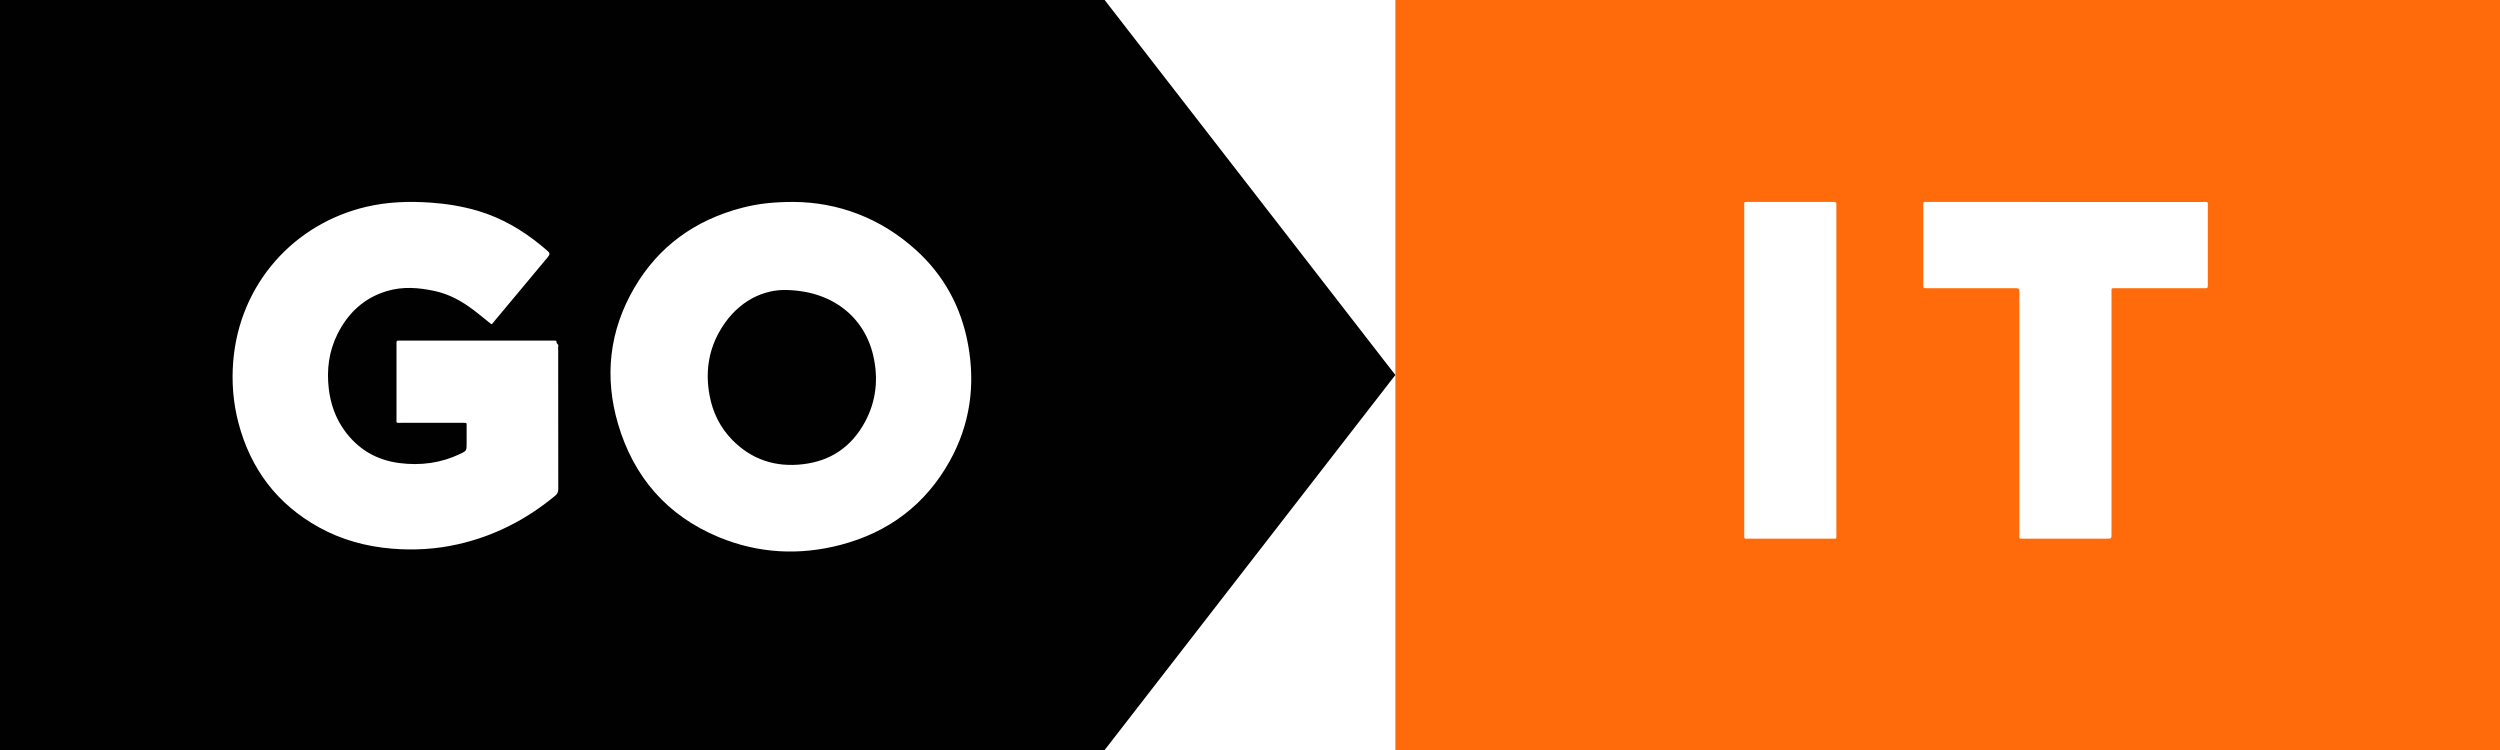
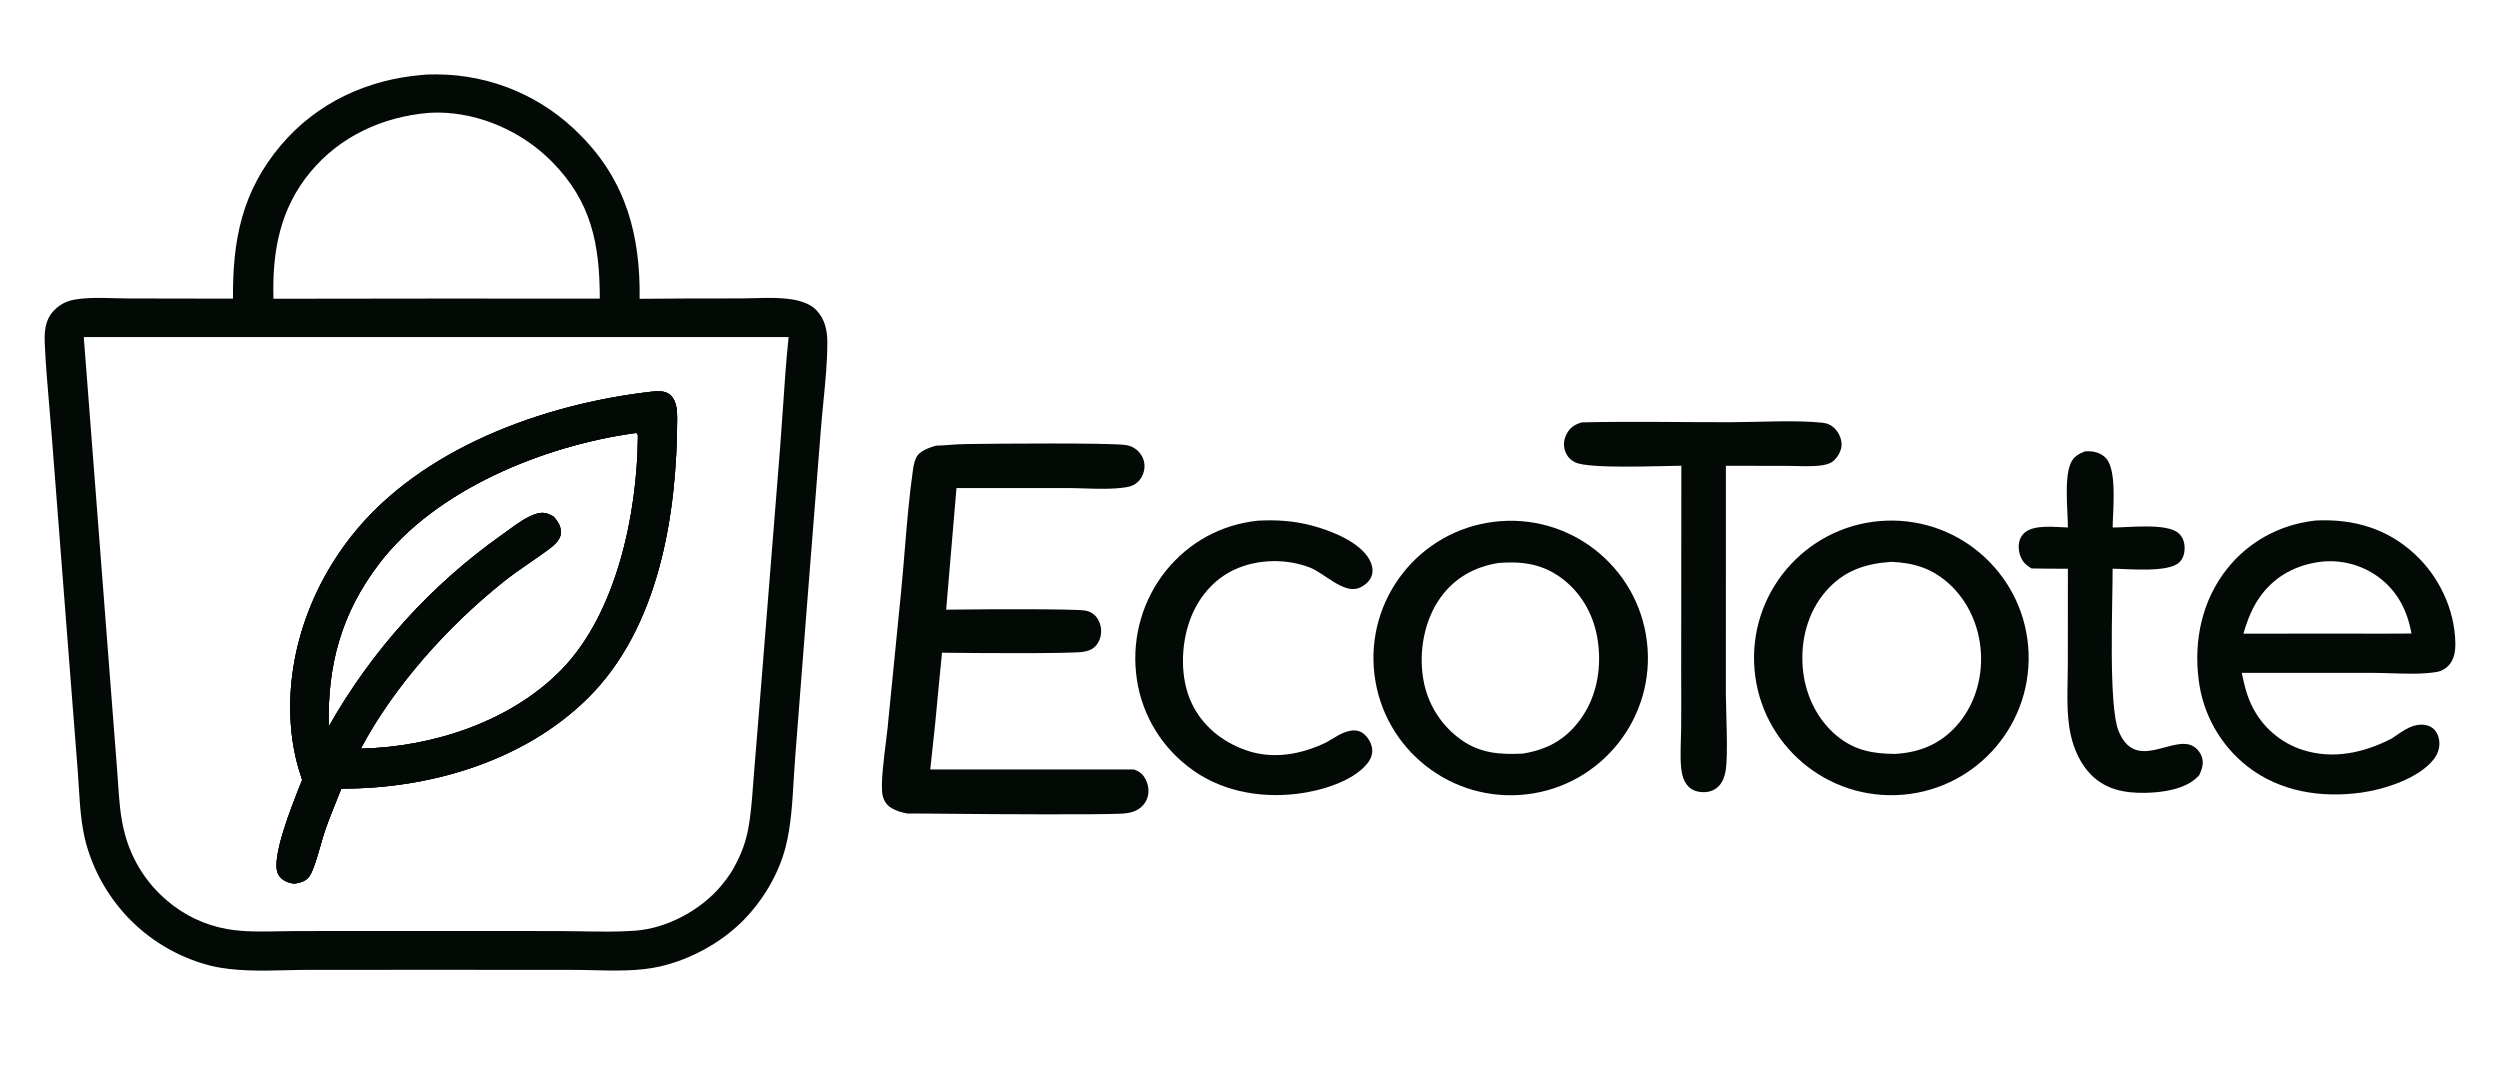
- <svg xmlns="http://www.w3.org/2000/svg" width="100" height="30" viewBox="0 0 100 30" fill="none">
-   <path fill-rule="evenodd" clip-rule="evenodd" d="M100 0H55.815V30H100V0ZM69.769 8.26V14.804V21.317C69.769 21.331 69.769 21.344 69.769 21.358L69.769 21.358V21.358C69.77 21.386 69.771 21.413 69.769 21.44C69.762 21.515 69.782 21.56 69.869 21.548C69.89 21.546 69.91 21.546 69.931 21.547C69.941 21.547 69.952 21.548 69.962 21.548C70.328 21.548 70.694 21.548 71.06 21.548H71.063C71.794 21.548 72.527 21.549 73.259 21.548C73.282 21.548 73.302 21.548 73.32 21.548C73.391 21.549 73.425 21.549 73.441 21.532C73.457 21.517 73.456 21.485 73.455 21.424V21.424C73.454 21.403 73.454 21.379 73.454 21.351V8.279C73.454 8.268 73.454 8.258 73.453 8.248C73.453 8.227 73.452 8.207 73.454 8.186C73.462 8.109 73.435 8.069 73.352 8.078C73.335 8.081 73.318 8.08 73.301 8.079L73.301 8.079C73.292 8.079 73.283 8.078 73.274 8.078C72.905 8.078 72.535 8.078 72.166 8.078H72.165H72.165C71.426 8.078 70.686 8.077 69.947 8.078C69.925 8.078 69.905 8.078 69.888 8.078C69.828 8.077 69.797 8.077 69.782 8.092C69.766 8.107 69.767 8.138 69.768 8.2C69.768 8.217 69.769 8.237 69.769 8.26ZM88.124 8.079H82.627C80.795 8.079 78.963 8.079 77.133 8.077L77.113 8.077L77.091 8.078C77.064 8.078 77.037 8.078 77.009 8.077C76.947 8.074 76.925 8.104 76.93 8.161C76.931 8.178 76.931 8.195 76.93 8.212C76.93 8.22 76.93 8.229 76.93 8.238V11.364L76.93 11.396C76.93 11.463 76.93 11.496 76.946 11.512C76.962 11.528 76.994 11.528 77.056 11.527L77.099 11.527H80.552C80.665 11.527 80.721 11.527 80.748 11.555C80.775 11.582 80.775 11.636 80.775 11.743V21.382C80.775 21.4 80.775 21.417 80.775 21.431V21.431C80.774 21.487 80.773 21.515 80.788 21.531C80.803 21.547 80.837 21.547 80.906 21.547L80.941 21.547H80.987H84.254C84.358 21.547 84.41 21.547 84.435 21.521C84.46 21.496 84.46 21.445 84.46 21.346V11.707C84.46 11.686 84.46 11.668 84.46 11.652C84.459 11.592 84.458 11.561 84.474 11.545C84.49 11.528 84.525 11.528 84.599 11.528L84.645 11.529H88.16C88.311 11.529 88.311 11.529 88.313 11.379V11.333V8.268C88.313 8.247 88.313 8.228 88.313 8.211V8.211C88.314 8.143 88.315 8.11 88.298 8.093C88.282 8.077 88.249 8.078 88.183 8.078C88.166 8.079 88.146 8.079 88.124 8.079Z" style="fill: rgb(255,107,10)" />
-   <path fill-rule="evenodd" clip-rule="evenodd" d="M44.186 0H0V30H44.186L55.814 15L44.186 0ZM19.455 12.808C19.522 12.862 19.589 12.916 19.657 12.971C19.702 12.944 19.73 12.906 19.756 12.87L19.756 12.87C19.763 12.862 19.769 12.854 19.775 12.846C20.013 12.563 20.25 12.278 20.487 11.993C20.962 11.425 21.436 10.857 21.91 10.287C22.005 10.173 22.002 10.12 21.893 10.028C21.808 9.954 21.721 9.882 21.633 9.809C20.88 9.193 20.053 8.713 19.117 8.434C18.491 8.249 17.852 8.148 17.201 8.103C16.353 8.046 15.512 8.074 14.679 8.266C11.761 8.938 9.584 11.352 9.329 14.448C9.261 15.283 9.326 16.11 9.539 16.921C10.026 18.759 11.082 20.166 12.759 21.093C13.672 21.598 14.662 21.865 15.702 21.948C16.583 22.019 17.455 21.965 18.316 21.771C19.772 21.443 21.058 20.78 22.203 19.833C22.294 19.758 22.331 19.683 22.331 19.562C22.328 18.089 22.328 16.614 22.328 15.14L22.328 14.035C22.328 14.016 22.327 13.997 22.326 13.977C22.323 13.934 22.32 13.891 22.331 13.852C22.345 13.806 22.32 13.78 22.296 13.755C22.277 13.734 22.257 13.713 22.26 13.682C22.266 13.632 22.232 13.624 22.192 13.624H22.084H16.046C16.034 13.624 16.022 13.624 16.01 13.625C15.986 13.625 15.961 13.626 15.938 13.624C15.876 13.618 15.856 13.649 15.86 13.706C15.862 13.729 15.862 13.754 15.861 13.778C15.861 13.79 15.86 13.802 15.86 13.813C15.86 14.137 15.86 14.46 15.86 14.784C15.86 15.43 15.859 16.077 15.86 16.724C15.86 16.751 15.86 16.774 15.859 16.794C15.858 16.853 15.857 16.883 15.872 16.899C15.888 16.915 15.921 16.915 15.99 16.914H15.99C16.007 16.914 16.026 16.913 16.048 16.913H18.479C18.5 16.913 18.519 16.913 18.536 16.913C18.603 16.912 18.636 16.912 18.652 16.928C18.666 16.943 18.666 16.973 18.665 17.032C18.665 17.052 18.664 17.076 18.665 17.105C18.666 17.245 18.665 17.385 18.665 17.525C18.665 17.595 18.665 17.666 18.665 17.736V17.741C18.665 18.03 18.665 18.032 18.403 18.158C17.636 18.524 16.826 18.629 15.99 18.524C15.061 18.409 14.318 17.97 13.773 17.211C13.418 16.716 13.225 16.159 13.152 15.558C13.061 14.791 13.154 14.054 13.502 13.357C13.922 12.521 14.556 11.921 15.469 11.645C16.108 11.451 16.755 11.502 17.396 11.642C17.977 11.768 18.483 12.052 18.95 12.407C19.12 12.536 19.286 12.671 19.455 12.808L19.455 12.808L19.455 12.808ZM36.654 10.014C35.222 8.711 33.516 8.091 31.752 8.077C30.938 8.078 30.329 8.144 29.683 8.312C27.81 8.8 26.343 9.848 25.369 11.52C24.369 13.236 24.166 15.076 24.725 16.969C25.351 19.085 26.684 20.625 28.746 21.483C30.331 22.14 31.972 22.228 33.627 21.794C35.55 21.29 37.025 20.177 37.991 18.44C38.805 16.975 39.023 15.404 38.72 13.764C38.447 12.29 37.766 11.027 36.654 10.014ZM28.745 13.322C29.369 12.172 30.366 11.62 31.334 11.599C33.297 11.594 34.581 12.698 34.931 14.229C35.143 15.152 35.049 16.048 34.595 16.886C34.061 17.87 33.228 18.443 32.107 18.57C31.023 18.695 30.076 18.389 29.304 17.61C28.808 17.11 28.509 16.502 28.383 15.815C28.221 14.945 28.321 14.103 28.745 13.322Z" style="fill: #010101" />
+ <svg xmlns="http://www.w3.org/2000/svg" width="84" height="36" viewBox="0 0 84 36" fill="none">
+   <path d="M14.663 2.5C14.503 2.5 14.334 2.5 14.176 2.519C12.335 2.673 10.645 3.454 9.44 4.878C8.13 6.428 7.813 8.061 7.828 10.034L4.322 10.028C4.165 10.028 4.003 10.024 3.839 10.019C3.381 10.007 2.906 9.993 2.478 10.072C2.219 10.119 1.994 10.245 1.812 10.434C1.494 10.765 1.486 11.184 1.507 11.612C1.539 12.288 1.597 12.965 1.655 13.641C1.687 14.008 1.718 14.376 1.746 14.743L2.328 22.262L2.611 25.892C2.625 26.072 2.636 26.253 2.647 26.434C2.687 27.084 2.728 27.744 2.899 28.365C3.196 29.422 3.783 30.375 4.594 31.114C5.303 31.758 6.161 32.218 7.09 32.451C7.876 32.641 8.789 32.62 9.646 32.599C9.901 32.593 10.152 32.587 10.392 32.587L15.112 32.586L19.234 32.588C19.459 32.588 19.691 32.593 19.925 32.599C20.687 32.617 21.48 32.636 22.192 32.47C23.193 32.237 24.206 31.688 24.936 30.963C25.616 30.288 26.159 29.388 26.397 28.457C26.578 27.746 26.624 26.965 26.668 26.207C26.683 25.963 26.697 25.721 26.715 25.485L27.102 20.506L27.584 14.392C27.608 14.09 27.638 13.784 27.668 13.479C27.734 12.816 27.8 12.148 27.798 11.492C27.798 11.089 27.712 10.713 27.424 10.414C27.225 10.208 26.9 10.107 26.625 10.062C26.213 9.995 25.761 10.007 25.324 10.019C25.162 10.023 25.003 10.027 24.848 10.027C23.745 10.025 22.642 10.029 21.54 10.039L21.492 10.04C21.518 7.927 21.048 6.114 19.529 4.569C18.26 3.254 16.513 2.508 14.686 2.5L14.663 2.5ZM21.345 14.551L21.404 14.555C21.406 14.559 21.407 14.563 21.409 14.566C21.409 14.568 21.41 14.57 21.411 14.571C21.413 14.578 21.416 14.583 21.418 14.588L21.42 14.594C21.431 14.618 21.433 14.623 21.433 14.663C21.414 17.253 20.72 20.589 18.881 22.486C17.179 24.243 14.535 25.105 12.123 25.153C13.247 23.041 15.051 21.037 16.913 19.55C17.201 19.32 17.502 19.112 17.804 18.904C17.998 18.77 18.192 18.636 18.383 18.496C18.568 18.36 18.818 18.176 18.844 17.928C18.868 17.7 18.747 17.523 18.604 17.359C18.404 17.243 18.257 17.195 18.028 17.262C17.704 17.357 17.377 17.597 17.082 17.814C17.003 17.872 16.927 17.927 16.854 17.978C14.467 19.669 12.484 21.866 11.046 24.413C10.998 22.341 11.469 20.605 12.74 18.938C14.647 16.437 18.298 14.967 21.345 14.551ZM2.815 11.326L26.497 11.326C26.413 12.123 26.359 12.928 26.305 13.732C26.274 14.18 26.244 14.627 26.209 15.073L25.571 23.064L25.332 26.009C25.322 26.137 25.312 26.265 25.302 26.394C25.264 26.902 25.226 27.415 25.128 27.912C25.027 28.422 24.831 28.866 24.567 29.311C24.465 29.466 24.354 29.616 24.235 29.758C23.549 30.578 22.422 31.189 21.351 31.27C20.768 31.314 20.168 31.303 19.574 31.293C19.317 31.288 19.061 31.283 18.808 31.283L13.894 31.281L9.984 31.283C9.796 31.283 9.604 31.287 9.41 31.291C8.817 31.303 8.21 31.316 7.64 31.218C6.893 31.087 6.194 30.758 5.618 30.264C4.928 29.683 4.433 28.903 4.199 28.032C4.04 27.454 4 26.838 3.961 26.234C3.951 26.082 3.941 25.931 3.929 25.781L3.697 22.785L2.815 11.326ZM21.871 13.163L21.853 13.165C18.258 13.581 14.165 15.059 11.842 17.971C10.348 19.843 9.532 22.277 9.802 24.675C9.861 25.201 9.98 25.704 10.152 26.205C10.132 26.255 10.109 26.314 10.082 26.382C9.787 27.124 9.101 28.847 9.339 29.357C9.408 29.504 9.549 29.603 9.701 29.651C9.764 29.671 9.827 29.683 9.893 29.69C10.094 29.657 10.28 29.615 10.401 29.435C10.532 29.241 10.665 28.776 10.779 28.378C10.833 28.188 10.883 28.014 10.926 27.891C11.074 27.472 11.242 27.059 11.409 26.647L11.411 26.642C11.431 26.594 11.45 26.546 11.47 26.497C14.434 26.506 17.601 25.578 19.745 23.462C22.144 21.095 22.748 17.279 22.753 14.049C22.753 13.794 22.735 13.492 22.549 13.297C22.435 13.177 22.262 13.141 22.102 13.145C22.025 13.146 21.948 13.155 21.871 13.163ZM14.375 3.795C14.489 3.788 14.605 3.782 14.72 3.783C16.128 3.792 17.538 4.422 18.527 5.415C19.874 6.766 20.15 8.2 20.153 10.034L14.994 10.031L9.188 10.038C9.144 8.462 9.398 7.022 10.432 5.777C11.426 4.581 12.844 3.932 14.375 3.795Z" fill="#030A06" />
+   <path d="M21.404 14.555L21.345 14.551C18.298 14.967 14.647 16.437 12.74 18.938C11.469 20.605 10.998 22.341 11.046 24.413C12.484 21.866 14.467 19.669 16.854 17.978C16.927 17.927 17.003 17.872 17.082 17.814C17.377 17.597 17.704 17.357 18.028 17.262C18.257 17.195 18.404 17.243 18.604 17.359C18.747 17.523 18.868 17.7 18.844 17.928C18.818 18.176 18.568 18.36 18.383 18.496C18.192 18.636 17.998 18.77 17.804 18.904C17.502 19.112 17.201 19.32 16.913 19.55C15.051 21.037 13.247 23.041 12.123 25.153C14.535 25.105 17.179 24.243 18.881 22.486C20.72 20.589 21.414 17.253 21.433 14.663C21.433 14.623 21.431 14.618 21.42 14.594C21.418 14.588 21.415 14.58 21.411 14.571C21.409 14.566 21.407 14.561 21.404 14.555ZM21.853 13.165L21.871 13.163C21.948 13.155 22.025 13.146 22.102 13.145C22.262 13.141 22.435 13.177 22.549 13.297C22.735 13.492 22.753 13.794 22.753 14.049C22.748 17.279 22.144 21.095 19.745 23.462C17.601 25.578 14.434 26.506 11.47 26.497C11.45 26.546 11.431 26.594 11.411 26.642L11.409 26.647C11.242 27.059 11.074 27.472 10.926 27.891C10.883 28.014 10.833 28.188 10.779 28.378C10.665 28.776 10.532 29.241 10.401 29.435C10.28 29.615 10.094 29.657 9.893 29.69C9.827 29.683 9.764 29.671 9.701 29.651C9.549 29.603 9.408 29.504 9.339 29.357C9.101 28.847 9.787 27.124 10.082 26.382C10.109 26.314 10.132 26.255 10.152 26.205C9.98 25.704 9.861 25.201 9.802 24.675C9.532 22.277 10.348 19.843 11.842 17.971C14.165 15.059 18.258 13.581 21.853 13.165Z" fill="#030A06" />
+   <path d="M21.871 13.163L21.853 13.165C18.258 13.581 14.165 15.059 11.842 17.971C10.348 19.843 9.532 22.277 9.802 24.675C9.861 25.201 9.98 25.704 10.152 26.205C10.133 26.255 10.109 26.314 10.082 26.382C9.787 27.124 9.101 28.847 9.34 29.357C9.409 29.504 9.549 29.603 9.701 29.651C9.764 29.671 9.827 29.683 9.893 29.69C10.094 29.657 10.28 29.615 10.402 29.435C10.532 29.241 10.665 28.776 10.779 28.378C10.833 28.188 10.883 28.014 10.927 27.891C11.074 27.472 11.242 27.059 11.409 26.647C11.41 26.645 11.411 26.644 11.411 26.642C11.431 26.594 11.451 26.546 11.47 26.497C14.435 26.506 17.601 25.578 19.745 23.462C22.144 21.095 22.748 17.279 22.753 14.049C22.753 13.794 22.735 13.492 22.549 13.297C22.435 13.177 22.262 13.141 22.102 13.145C22.025 13.146 21.948 13.155 21.871 13.163ZM21.345 14.551L21.404 14.555C21.407 14.561 21.409 14.566 21.411 14.571C21.415 14.581 21.418 14.588 21.421 14.594C21.431 14.618 21.433 14.623 21.433 14.663C21.414 17.253 20.72 20.589 18.882 22.486C17.179 24.243 14.535 25.105 12.124 25.153C13.247 23.041 15.052 21.037 16.913 19.55C17.201 19.32 17.503 19.112 17.804 18.904C17.998 18.77 18.192 18.636 18.383 18.496C18.569 18.36 18.818 18.176 18.844 17.928C18.868 17.7 18.747 17.523 18.604 17.359C18.404 17.243 18.257 17.195 18.029 17.262C17.704 17.357 17.377 17.597 17.082 17.814C17.004 17.872 16.927 17.927 16.855 17.978C14.467 19.669 12.484 21.866 11.046 24.413C10.998 22.341 11.47 20.605 12.74 18.938C14.648 16.437 18.298 14.967 21.345 14.551Z" fill="#030A06" />
+   <path d="M68.16 21.942C68.07 19.396 65.933 17.405 63.387 17.494C60.841 17.583 58.849 19.721 58.938 22.267C59.028 24.814 61.166 26.806 63.712 26.716C66.259 26.626 68.25 24.488 68.16 21.942ZM63.548 18.878C64.29 18.909 64.892 19.087 65.459 19.589C66.134 20.186 66.51 21.049 66.559 21.942C66.609 22.837 66.327 23.744 65.718 24.41C65.162 25.019 64.468 25.291 63.655 25.332C62.913 25.324 62.3 25.209 61.715 24.722C61.031 24.153 60.645 23.311 60.572 22.433C60.497 21.519 60.736 20.574 61.343 19.873C61.944 19.179 62.655 18.939 63.548 18.878Z" fill="#030A06" />
+   <path d="M55.337 21.56C55.034 19.028 52.733 17.223 50.202 17.532C47.677 17.839 45.878 20.133 46.181 22.658C46.483 25.183 48.773 26.986 51.299 26.689C53.832 26.39 55.641 24.092 55.337 21.56ZM50.349 18.916C51.088 18.856 51.757 18.933 52.381 19.363C53.081 19.844 53.522 20.588 53.668 21.419C53.833 22.363 53.678 23.372 53.11 24.158C52.613 24.847 51.992 25.189 51.164 25.321C50.408 25.359 49.741 25.313 49.104 24.863C48.418 24.379 47.955 23.639 47.821 22.81C47.667 21.896 47.852 20.844 48.398 20.083C48.877 19.415 49.547 19.044 50.349 18.916Z" fill="#030A06" />
+   <path d="M77.832 17.488C77.81 17.489 77.787 17.491 77.765 17.494C76.603 17.631 75.557 18.193 74.827 19.115C73.994 20.167 73.708 21.501 73.873 22.821C74.007 23.98 74.6 25.037 75.519 25.756C76.608 26.602 77.988 26.817 79.333 26.633C80.111 26.526 81.28 26.154 81.778 25.506C81.918 25.324 81.988 25.102 81.956 24.873C81.933 24.712 81.862 24.558 81.73 24.459C81.577 24.345 81.374 24.331 81.193 24.366C80.941 24.415 80.716 24.571 80.502 24.718C80.457 24.75 80.412 24.78 80.368 24.81C79.429 25.298 78.387 25.527 77.354 25.192C76.619 24.951 76.011 24.423 75.67 23.728C75.492 23.373 75.403 22.996 75.324 22.609H79.757C79.941 22.609 80.139 22.616 80.343 22.622C80.868 22.639 81.431 22.657 81.895 22.574C82.027 22.55 82.153 22.48 82.249 22.386C82.467 22.174 82.506 21.873 82.499 21.583C82.474 20.473 81.953 19.377 81.145 18.626C80.212 17.758 79.087 17.432 77.832 17.488ZM77.969 18.876C78.642 18.797 79.32 18.969 79.875 19.359C80.538 19.83 80.886 20.499 81.025 21.286C80.463 21.293 79.901 21.291 79.338 21.29C79.057 21.289 78.776 21.288 78.495 21.288L75.378 21.292C75.52 20.813 75.686 20.377 75.993 19.975C76.487 19.328 77.171 18.981 77.969 18.876Z" fill="#030A06" />
+   <path d="M53.145 14.192C54.809 14.153 56.481 14.189 58.146 14.186C59.094 14.185 60.306 14.108 61.226 14.203C61.374 14.218 61.492 14.26 61.605 14.358C61.765 14.498 61.872 14.71 61.878 14.923C61.883 15.117 61.764 15.338 61.625 15.468C61.518 15.567 61.391 15.606 61.251 15.629C60.868 15.691 60.445 15.654 60.056 15.654L57.99 15.65L57.989 23.317C57.992 23.962 58.074 25.372 57.977 25.921C57.946 26.094 57.883 26.266 57.765 26.398C57.637 26.54 57.461 26.611 57.271 26.616C57.073 26.62 56.879 26.576 56.736 26.432C56.568 26.263 56.506 26.015 56.485 25.784C56.447 25.358 56.482 24.908 56.487 24.481C56.494 23.848 56.488 23.215 56.488 22.583L56.493 15.649C55.806 15.652 53.428 15.762 52.941 15.541C52.763 15.46 52.651 15.336 52.587 15.151C52.518 14.954 52.549 14.744 52.649 14.563C52.765 14.352 52.92 14.261 53.145 14.192Z" fill="#030A06" />
+   <path d="M42.262 17.495C42.88 17.46 43.484 17.499 44.084 17.66C44.717 17.829 45.686 18.203 46.014 18.805C46.104 18.97 46.151 19.168 46.087 19.351C46.023 19.538 45.845 19.681 45.666 19.754C45.145 19.967 44.493 19.25 44.003 19.065C43.205 18.764 42.247 18.781 41.471 19.143C40.758 19.476 40.246 20.106 39.981 20.837C39.673 21.687 39.647 22.795 40.038 23.622C40.4 24.39 41.067 24.926 41.858 25.205C42.764 25.525 43.707 25.355 44.553 24.949C44.815 24.807 45.053 24.618 45.352 24.556C45.506 24.525 45.658 24.541 45.79 24.632C45.952 24.745 46.083 24.967 46.104 25.163C46.124 25.347 46.053 25.516 45.939 25.657C45.444 26.27 44.342 26.579 43.593 26.671C42.291 26.83 40.936 26.57 39.895 25.739C38.916 24.974 38.293 23.842 38.171 22.605C38.042 21.374 38.404 20.141 39.177 19.173C39.961 18.21 41.03 17.626 42.262 17.495Z" fill="#030A06" />
+   <path d="M70.052 15.167C70.078 15.165 70.104 15.164 70.13 15.163C70.36 15.156 70.592 15.218 70.755 15.388C71.144 15.794 70.99 17.164 70.985 17.724C71.515 17.727 72.803 17.563 73.2 17.916C73.344 18.044 73.403 18.221 73.403 18.41C73.404 18.594 73.356 18.77 73.22 18.899C72.849 19.25 71.509 19.112 70.984 19.109C70.989 20.235 70.837 23.705 71.184 24.56C71.745 25.941 72.961 24.726 73.654 25.053C73.803 25.123 73.924 25.27 73.979 25.424C74.058 25.643 73.988 25.838 73.898 26.04C73.883 26.057 73.867 26.073 73.852 26.09C73.433 26.526 72.646 26.631 72.068 26.64C71.397 26.649 70.763 26.535 70.267 26.039C69.909 25.68 69.687 25.188 69.578 24.698C69.409 23.942 69.479 23.104 69.479 22.332L69.481 19.11C69.075 19.11 68.667 19.107 68.26 19.1C68.193 19.058 68.128 19.015 68.069 18.962C67.908 18.817 67.835 18.601 67.829 18.388C67.824 18.21 67.879 18.035 68.012 17.911C68.341 17.607 69.064 17.716 69.481 17.723C69.48 17.137 69.352 16.086 69.573 15.57C69.671 15.341 69.832 15.258 70.052 15.167Z" fill="#030A06" />
+   <path fill-rule="evenodd" clip-rule="evenodd" d="M37.779 14.947C37.078 14.878 33.648 14.903 32.458 14.92C32.239 14.923 32.036 14.938 31.858 14.951C31.706 14.963 31.572 14.973 31.462 14.973C31.462 14.973 30.988 15.084 30.834 15.297C30.734 15.437 30.7 15.614 30.676 15.781C30.549 16.667 30.474 17.571 30.4 18.473C30.361 18.947 30.322 19.42 30.276 19.89L29.824 24.445C29.812 24.567 29.791 24.733 29.768 24.922C29.691 25.532 29.585 26.378 29.654 26.714C29.692 26.901 29.791 27.055 29.956 27.152C30.118 27.248 30.302 27.302 30.488 27.334L30.489 27.334C30.872 27.333 31.449 27.339 32.094 27.345C33.431 27.359 36.831 27.376 37.622 27.342C37.779 27.335 37.946 27.322 38.095 27.266C38.294 27.19 38.459 27.046 38.538 26.845C38.617 26.642 38.599 26.416 38.509 26.221C38.419 26.024 38.296 25.919 38.091 25.853H31.257C31.371 24.847 31.473 23.84 31.563 22.831L31.644 22.011L31.651 21.93C31.705 21.931 31.775 21.932 31.859 21.933C32.555 21.943 35.942 21.968 36.374 21.904C36.532 21.88 36.68 21.84 36.796 21.723C36.946 21.572 37.009 21.363 36.996 21.153C36.986 20.975 36.907 20.781 36.772 20.661C36.681 20.581 36.569 20.529 36.45 20.513C36.046 20.454 33.034 20.47 32.274 20.48C32.07 20.482 31.901 20.485 31.791 20.485L32.138 16.398H35.825C36.013 16.398 36.209 16.404 36.408 16.41C36.889 16.426 37.388 16.442 37.836 16.372C37.995 16.348 38.131 16.294 38.247 16.178C38.388 16.036 38.466 15.821 38.455 15.622C38.444 15.418 38.334 15.225 38.175 15.1C38.054 15.005 37.931 14.962 37.779 14.947Z" fill="#030A06" />
</svg>
